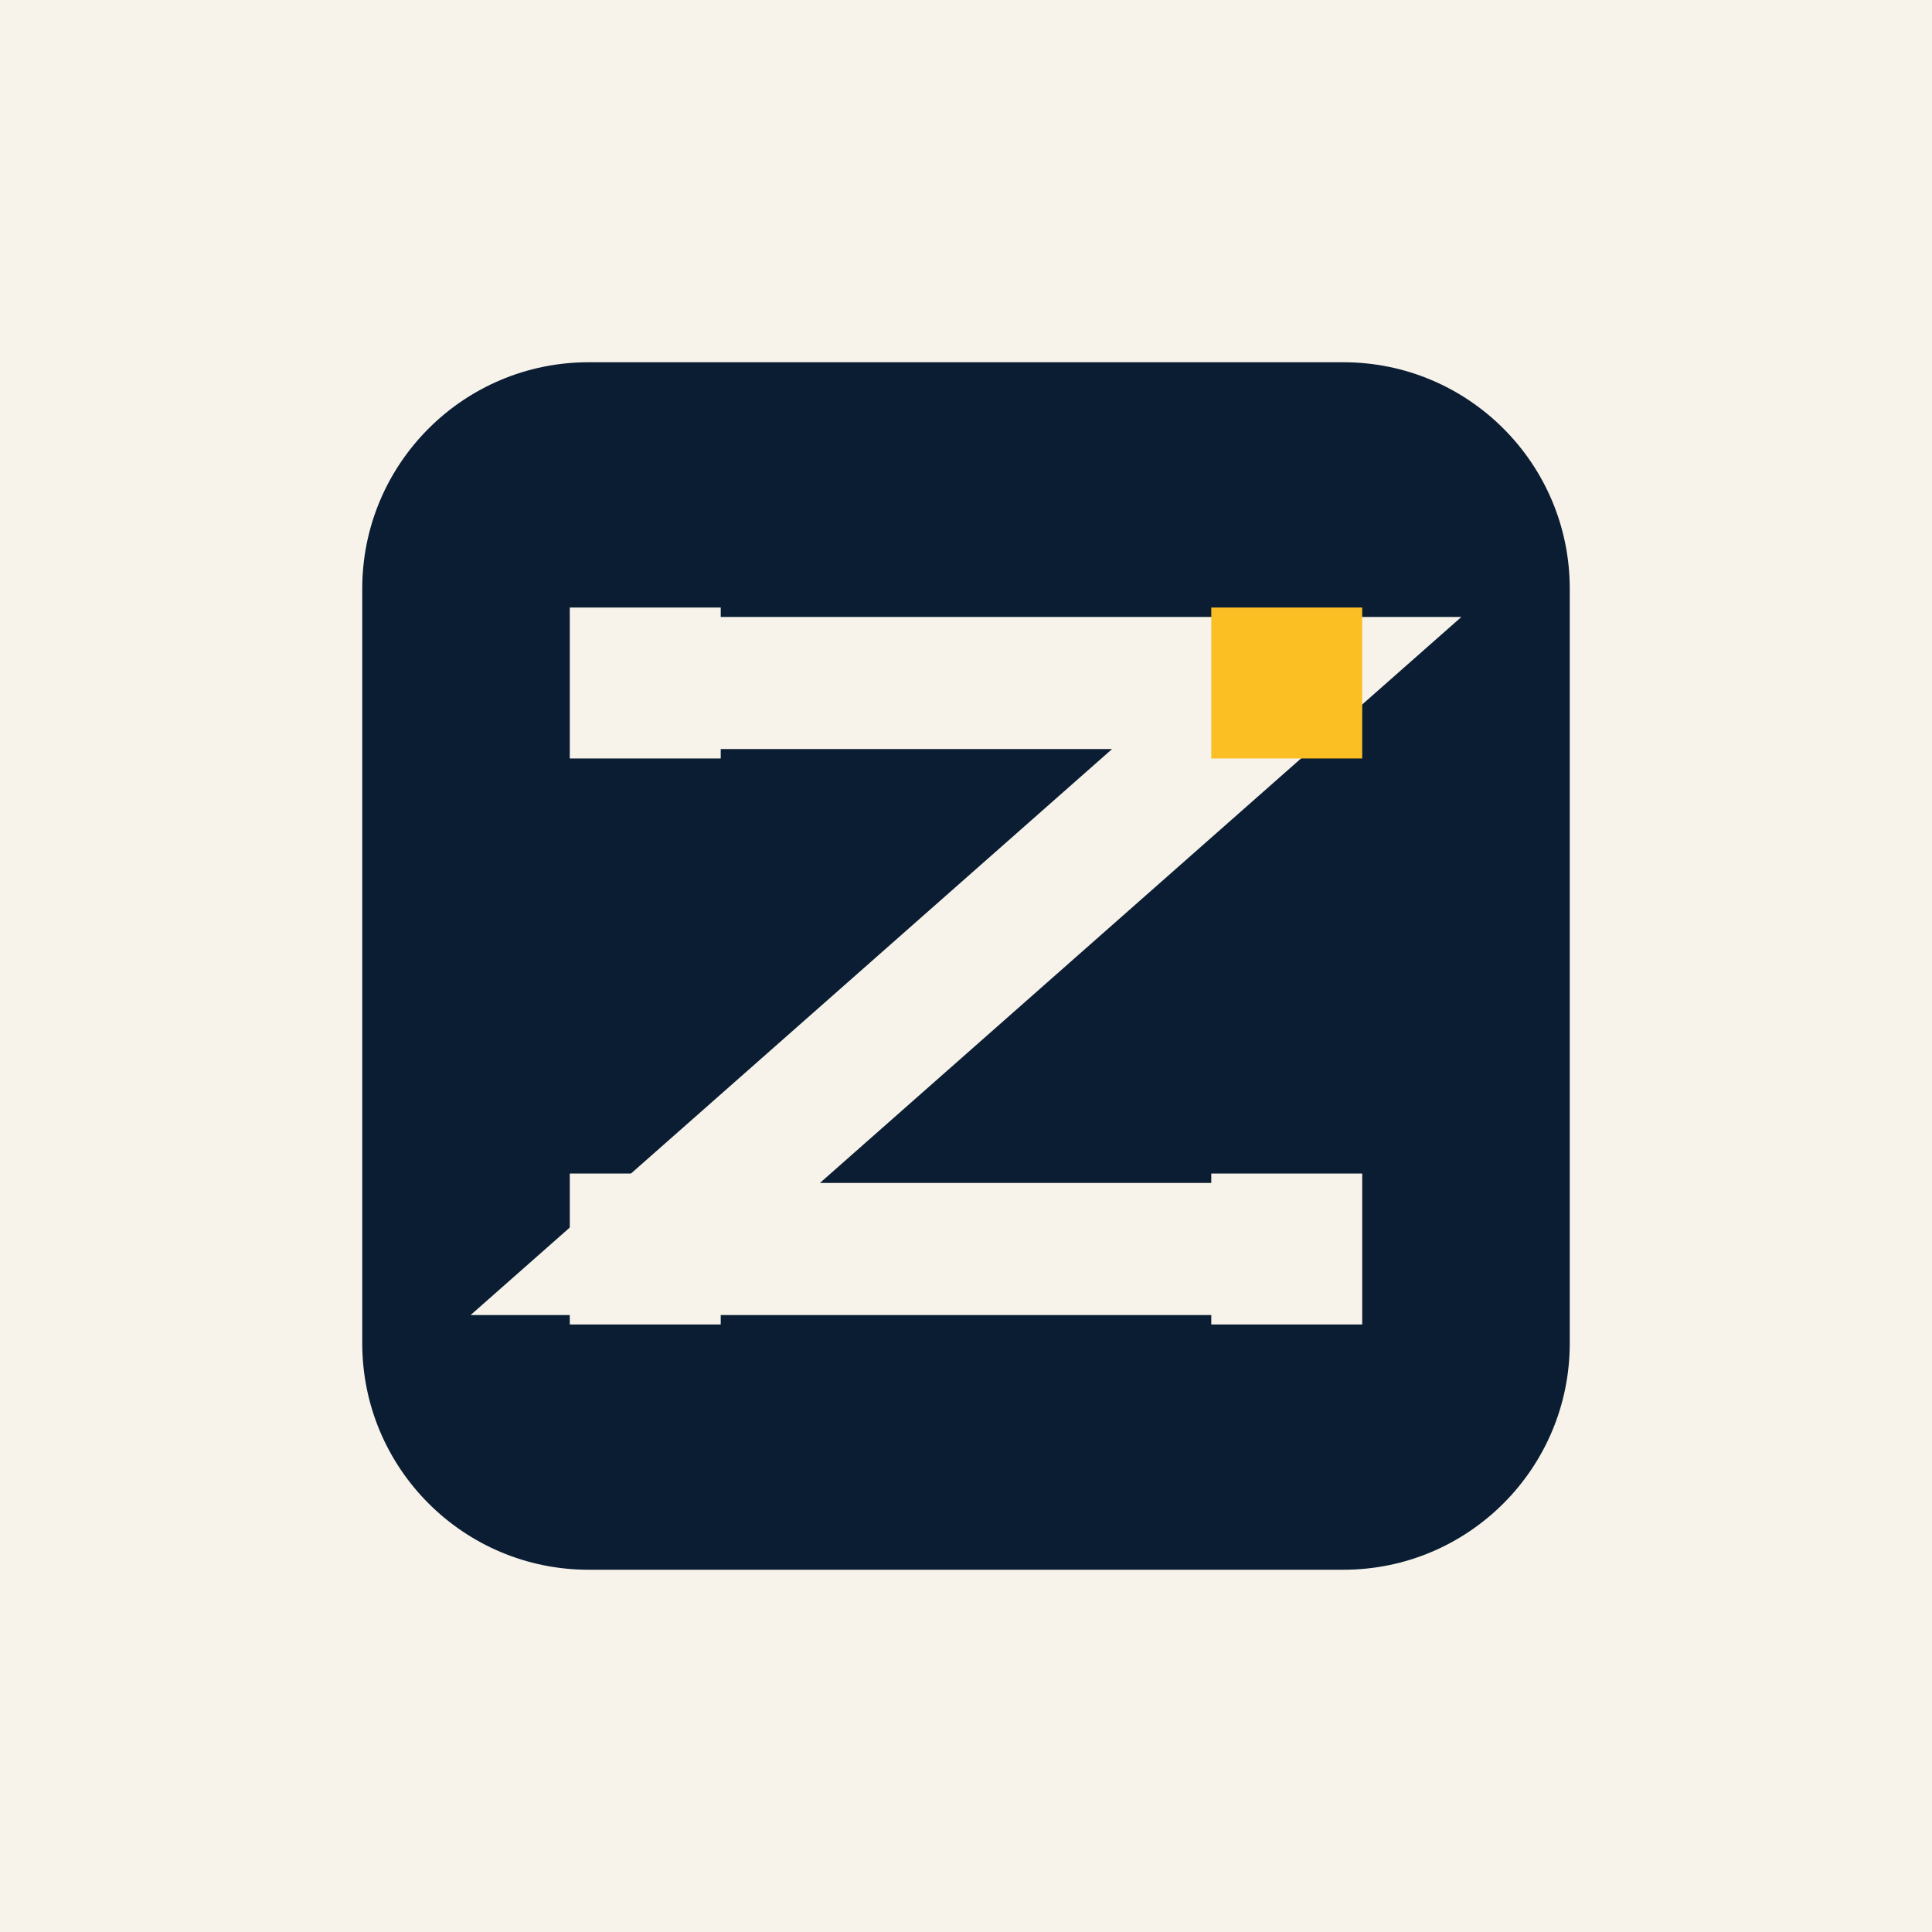
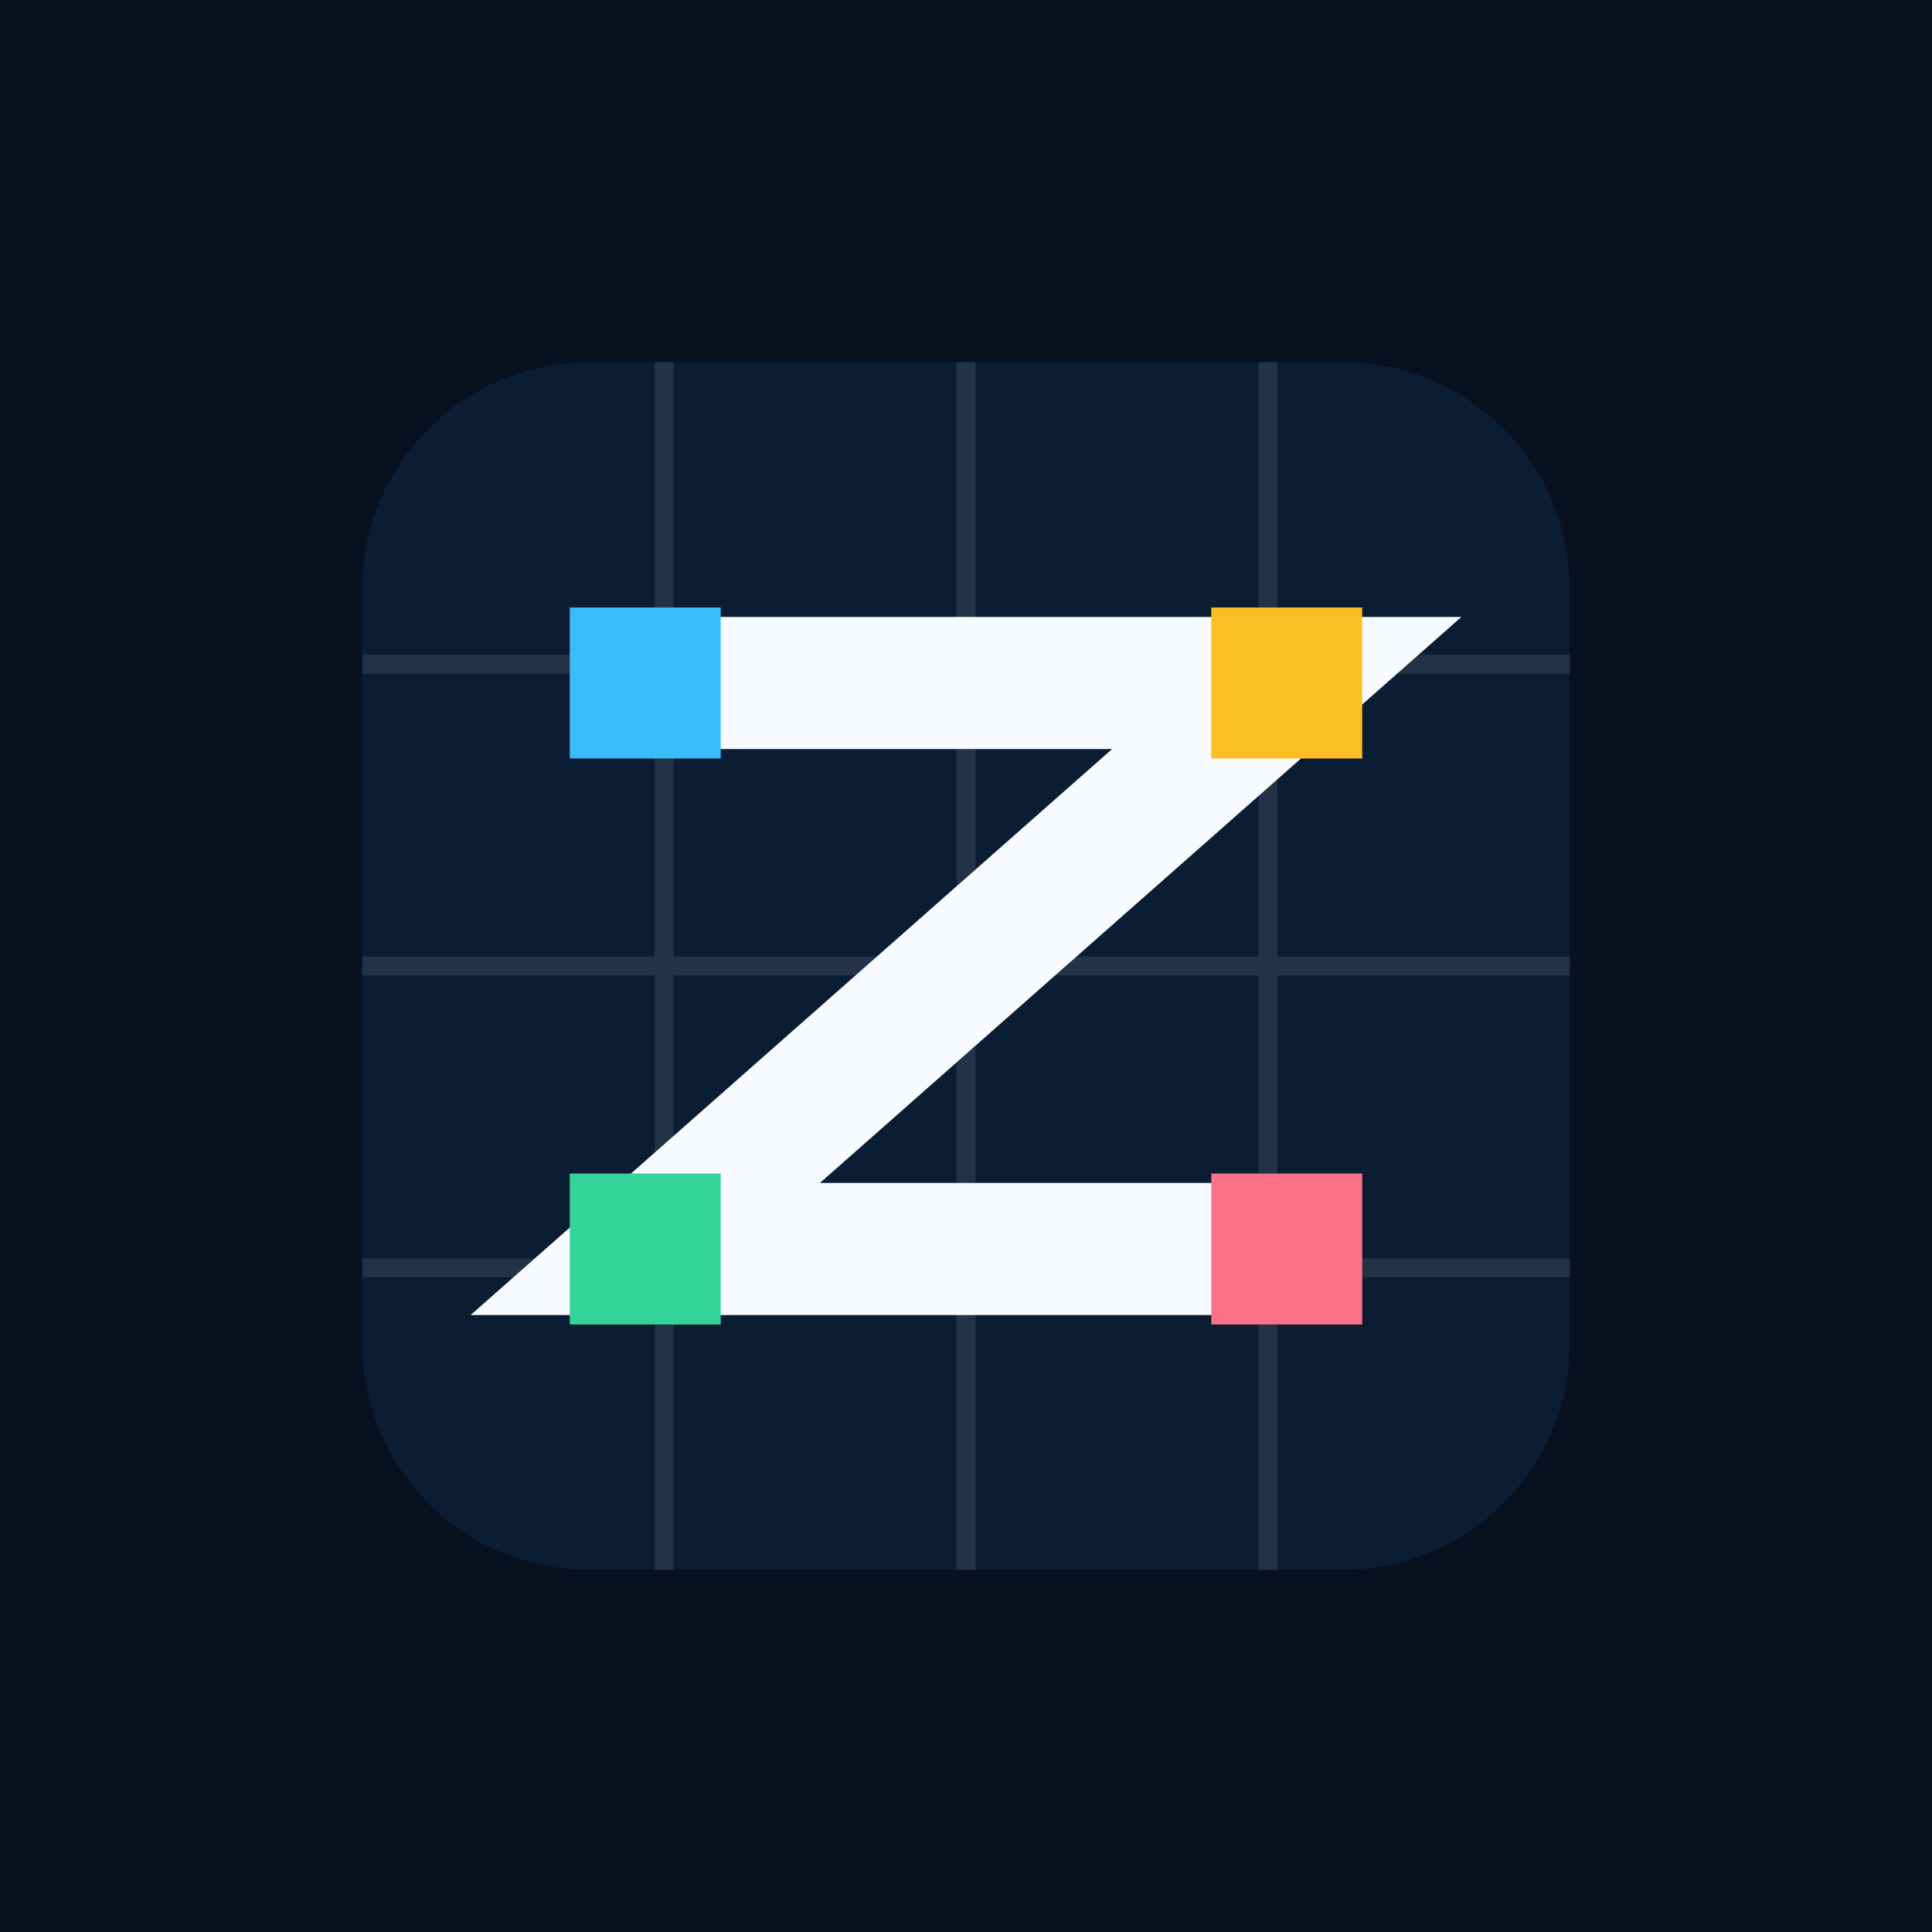
<svg xmlns="http://www.w3.org/2000/svg" viewBox="0 0 1024 1024">
-   <rect width="1024" height="1024" fill="#F7F3EA" />
+   <rect width="1024" height="1024" fill="#07111F" />
  <g transform="translate(192 192) scale(10)">
-     <rect width="64" height="64" rx="12" fill="#0B1D33" />
-     <path d="M15 17H49L15 47H49" fill="none" stroke="#F7F3EA" stroke-width="7" stroke-linejoin="miter" />
-     <rect x="11" y="13" width="8" height="8" fill="#F7F3EA" />
-     <rect x="45" y="13" width="8" height="8" fill="#FBBF24" />
-     <rect x="11" y="43" width="8" height="8" fill="#F7F3EA" />
-     <rect x="45" y="43" width="8" height="8" fill="#F7F3EA" />
+     <g transform="translate(0 0) scale(1)">
+       <rect width="64" height="64" rx="12" fill="#0B1D33" />
+       <g stroke="#F7FAFF" stroke-width="1" opacity=".1">
+         <path d="M16 0v64M32 0v64M48 0v64M0 16h64M0 32h64M0 48h64" />
+       </g>
+       <path d="M15 17H49L15 47H49" fill="none" stroke="#F7FAFF" stroke-width="7" stroke-linejoin="miter" />
+       <rect x="11" y="13" width="8" height="8" fill="#38BDF8" />
+       <rect x="45" y="13" width="8" height="8" fill="#FBBF24" />
+       <rect x="11" y="43" width="8" height="8" fill="#34D399" />
+       <rect x="45" y="43" width="8" height="8" fill="#FB7185" />
+     </g>
  </g>
</svg>
